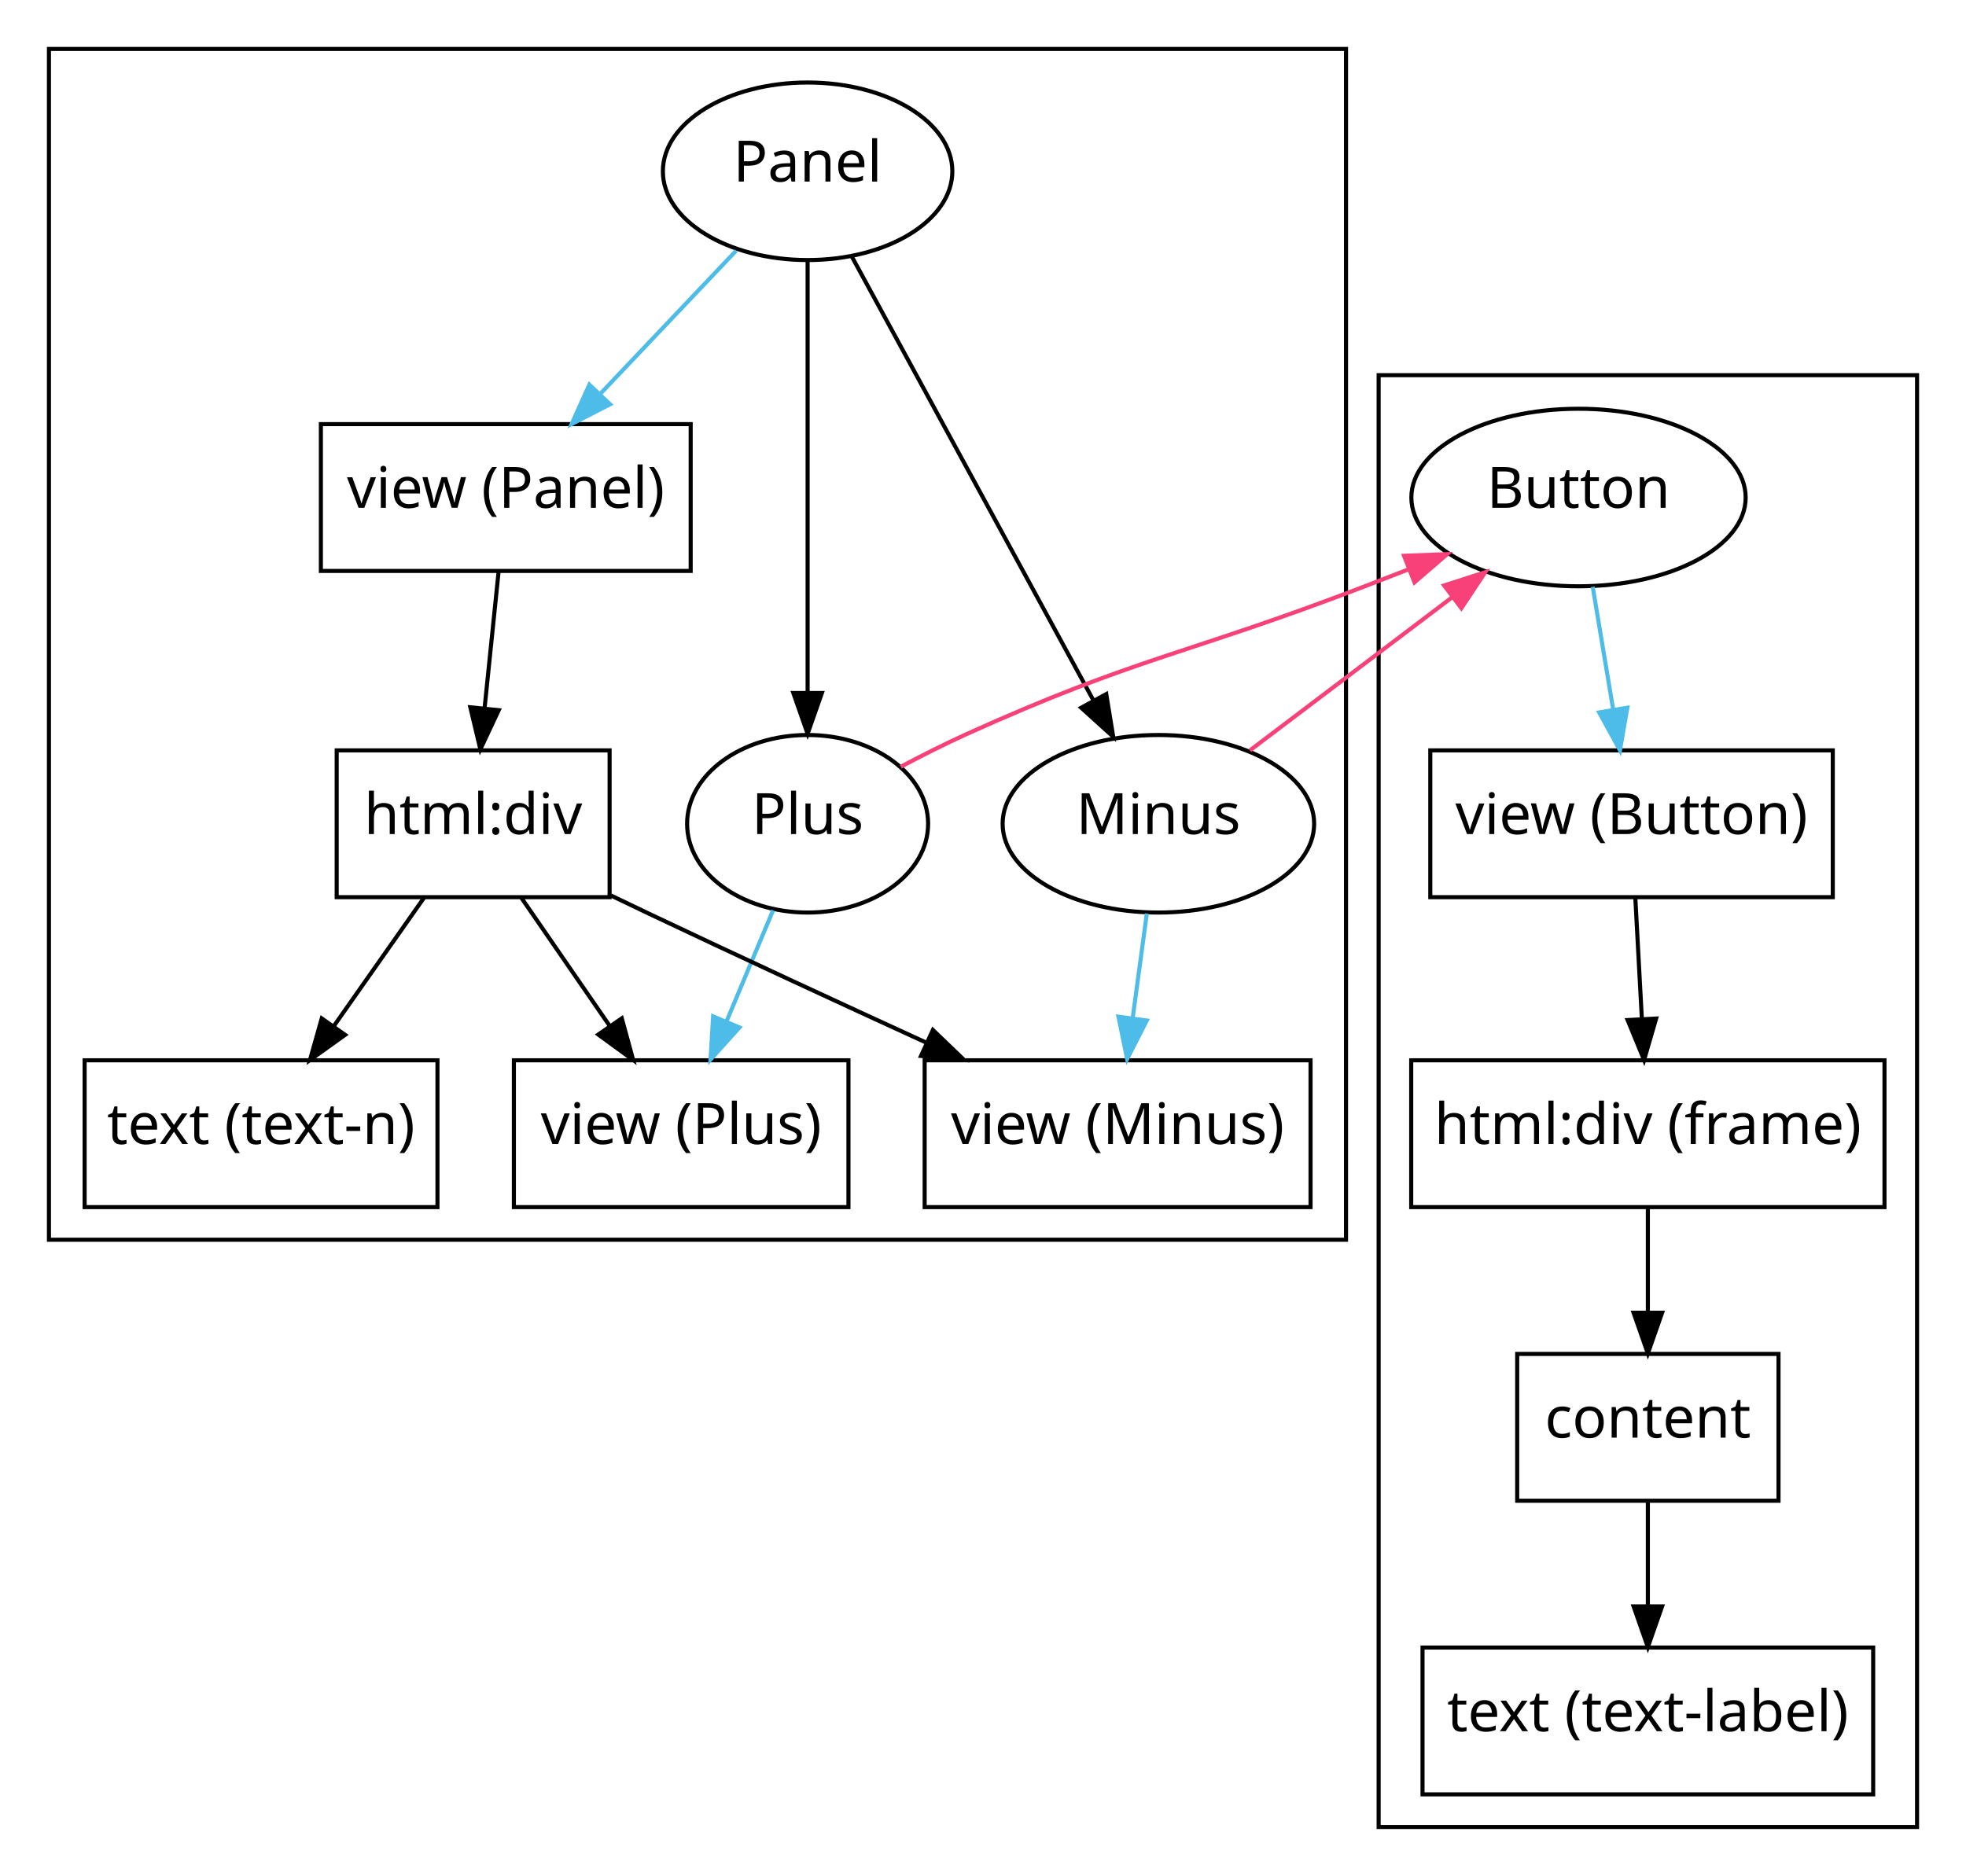
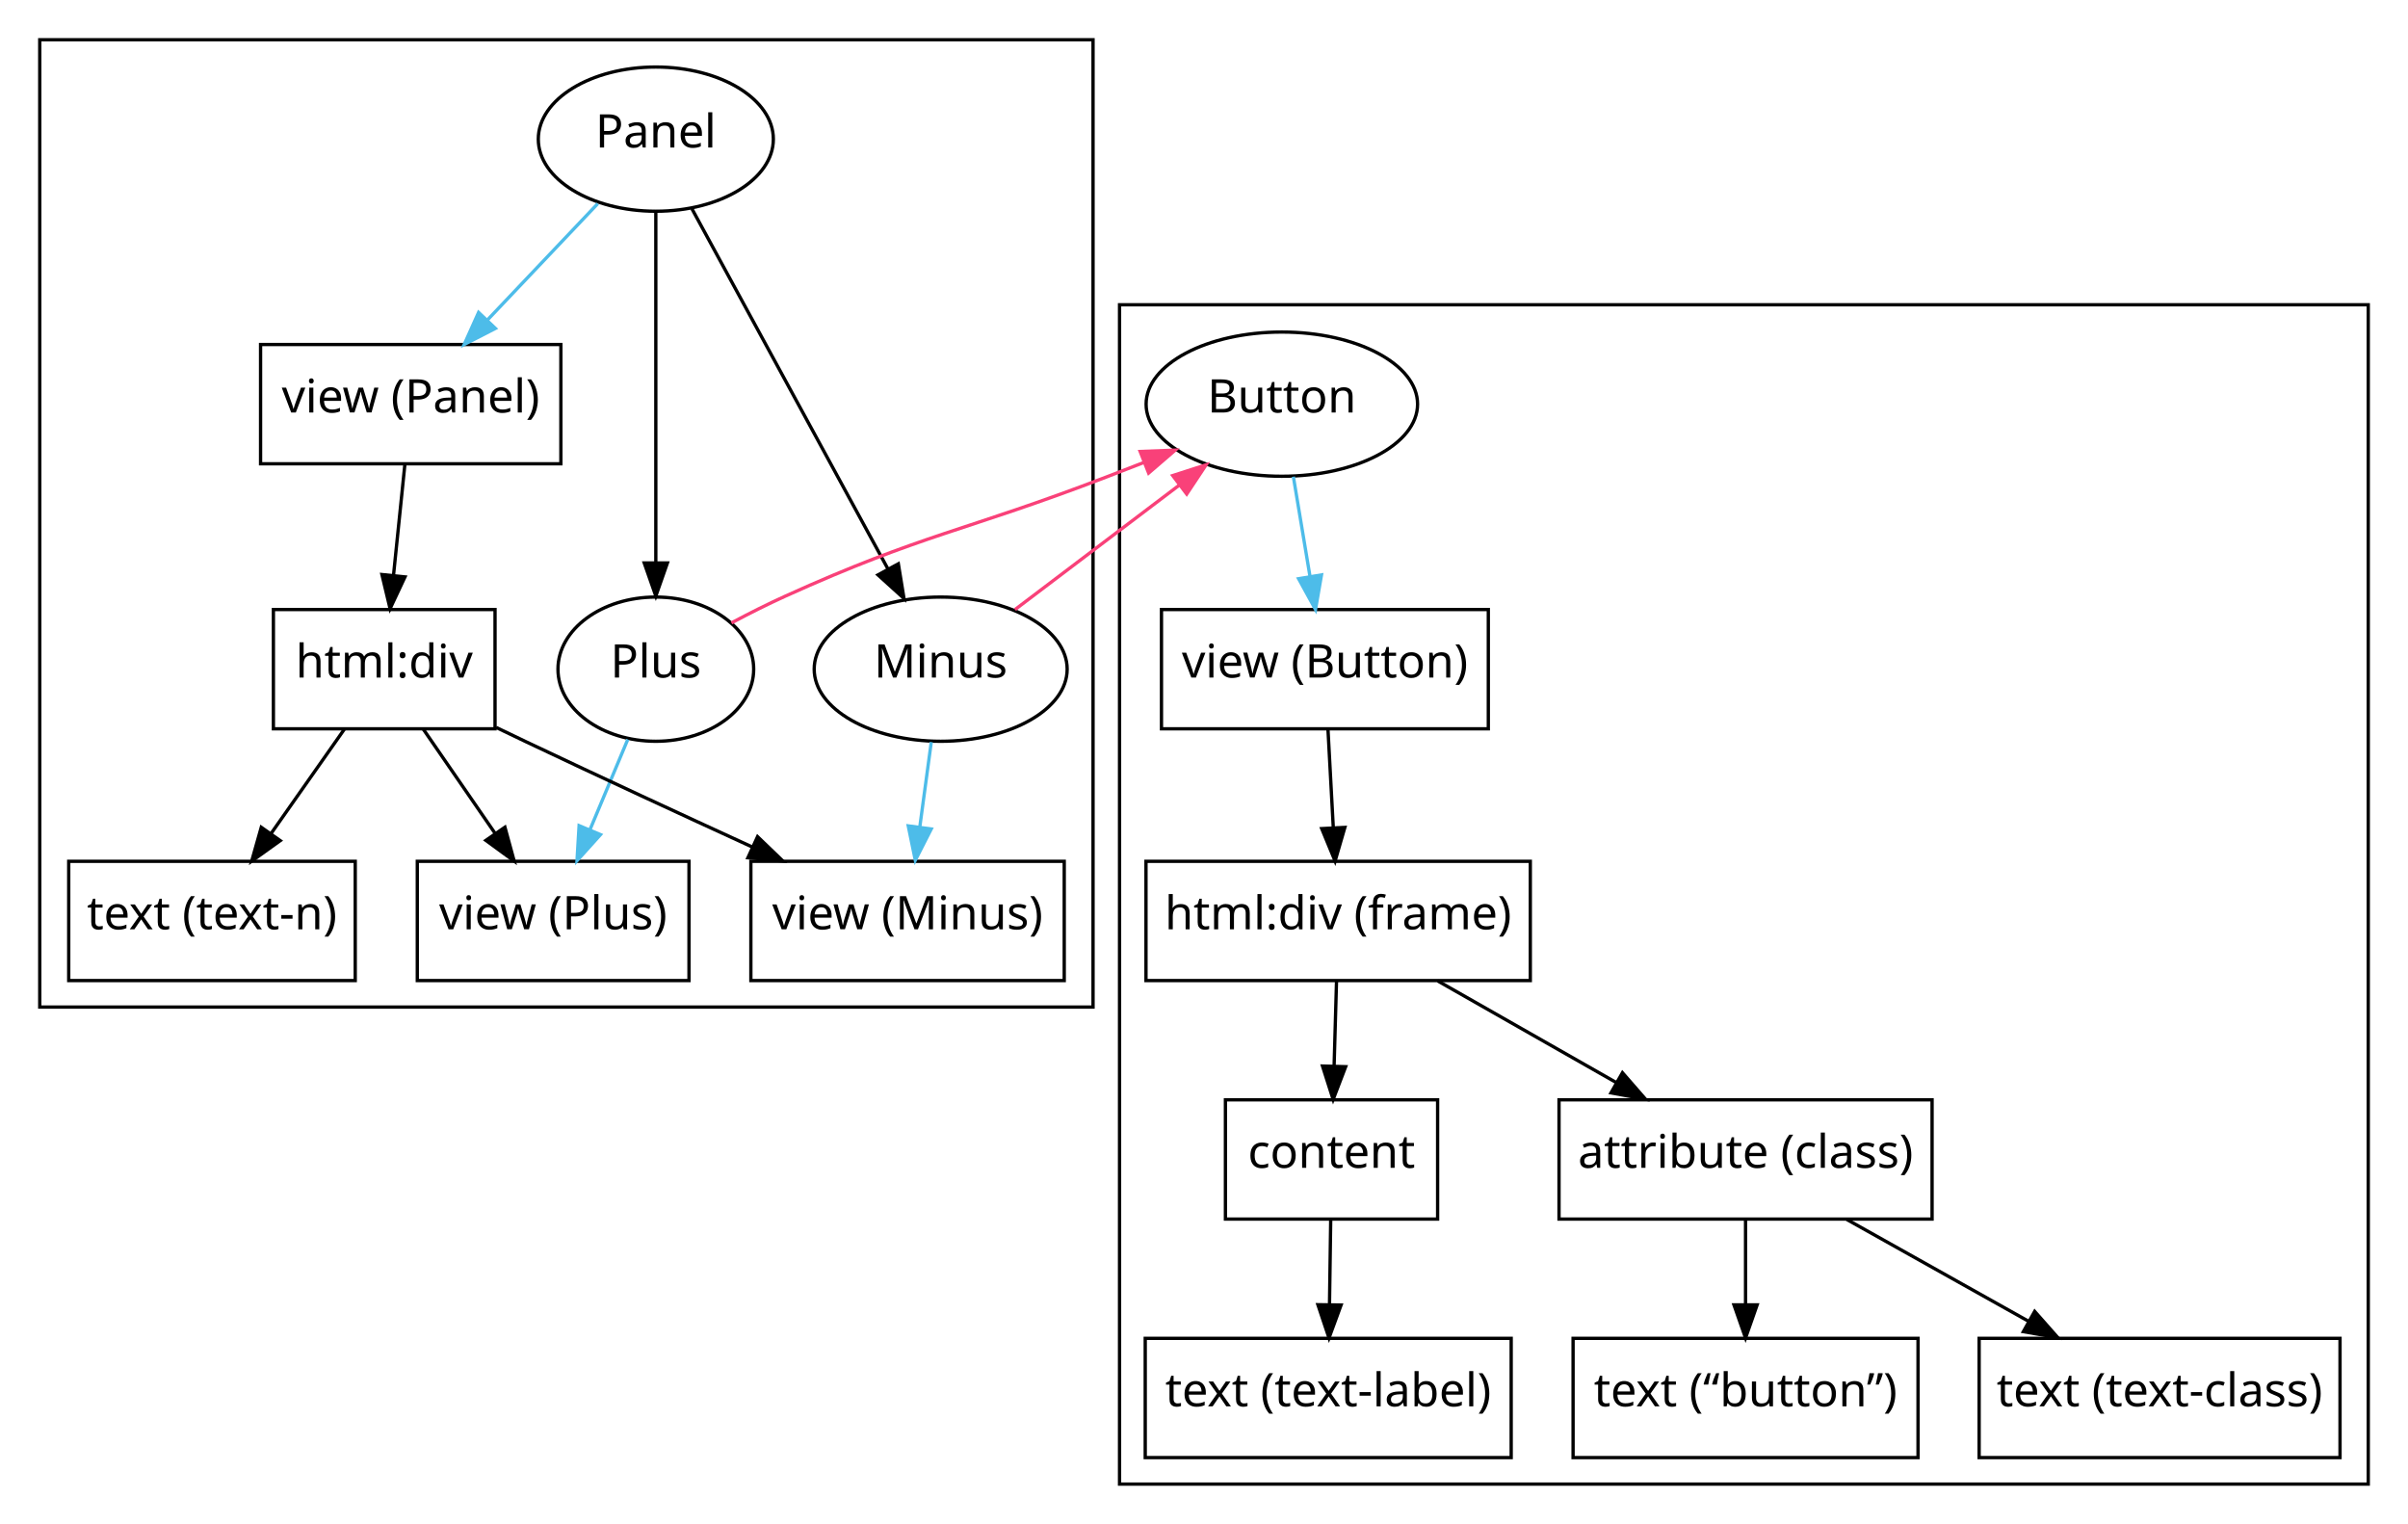
- <svg xmlns="http://www.w3.org/2000/svg" width="482pt" height="460pt" viewBox="0.00 0.00 482.00 460.00">
+ <svg xmlns="http://www.w3.org/2000/svg" width="727pt" height="460pt" viewBox="0.00 0.00 727.00 460.00">
  <g id="graph0" class="graph" transform="scale(1 1) rotate(0) translate(4 456)">
-     <polygon fill="white" stroke="white" points="-4,4 -4,-456 478,-456 478,4 -4,4" />
+     <polygon fill="white" stroke="white" points="-4,4 -4,-456 723,-456 723,4 -4,4" />
    <g id="clust1" class="cluster">
      <polygon fill="none" stroke="black" points="8,-152 8,-444 326,-444 326,-152 8,-152" />
    </g>
    <g id="clust3" class="cluster">
-       <polygon fill="none" stroke="black" points="334,-8 334,-364 466,-364 466,-8 334,-8" />
+       <polygon fill="none" stroke="black" points="334,-8 334,-364 711,-364 711,-8 334,-8" />
    </g>
    <g id="node1" class="node">
      <ellipse fill="none" stroke="black" cx="194" cy="-414" rx="35.484" ry="21.769" />
      <text text-anchor="middle" x="194" y="-411.474" font-family="Avenir Next" font-size="14.00">Panel</text>
    </g>
    <g id="node2" class="node">
      <polygon fill="none" stroke="black" points="165.332,-352 74.668,-352 74.668,-316 165.332,-316 165.332,-352" />
      <text text-anchor="middle" x="120" y="-331.474" font-family="Avenir Next" font-size="14.00">view (Panel)</text>
    </g>
    <g id="edge1" class="edge">
      <path fill="none" stroke="#4dbce9" d="M176.463,-394.515C166.531,-384.047 153.984,-370.821 143.241,-359.498" />
      <polygon fill="#4dbce9" stroke="#4dbce9" points="145.569,-356.865 136.147,-352.02 140.49,-361.683 145.569,-356.865" />
    </g>
    <g id="node3" class="node">
      <ellipse fill="none" stroke="black" cx="194" cy="-254" rx="29.545" ry="21.769" />
      <text text-anchor="middle" x="194" y="-251.474" font-family="Avenir Next" font-size="14.00">Plus</text>
    </g>
    <g id="edge2" class="edge">
      <path fill="none" stroke="black" d="M194,-392.019C194,-364.986 194,-317.754 194,-286.427" />
      <polygon fill="black" stroke="black" points="197.5,-286.068 194,-276.068 190.5,-286.068 197.5,-286.068" />
    </g>
    <g id="node4" class="node">
      <ellipse fill="none" stroke="black" cx="280" cy="-254" rx="38.188" ry="21.769" />
      <text text-anchor="middle" x="280" y="-251.474" font-family="Avenir Next" font-size="14.00">Minus</text>
    </g>
    <g id="edge3" class="edge">
      <path fill="none" stroke="black" d="M204.892,-392.989C219.866,-365.479 246.909,-315.795 264.132,-284.152" />
      <polygon fill="black" stroke="black" points="267.218,-285.804 268.925,-275.347 261.07,-282.457 267.218,-285.804" />
    </g>
    <g id="node5" class="node">
      <polygon fill="none" stroke="black" points="145.455,-272 78.544,-272 78.544,-236 145.455,-236 145.455,-272" />
      <text text-anchor="middle" x="112" y="-251.474" font-family="Avenir Next" font-size="14.00">html:div</text>
    </g>
    <g id="edge4" class="edge">
      <path fill="none" stroke="black" d="M118.225,-315.689C117.22,-305.894 115.941,-293.422 114.804,-282.335" />
      <polygon fill="black" stroke="black" points="118.273,-281.853 113.77,-272.262 111.309,-282.567 118.273,-281.853" />
    </g>
    <g id="node7" class="node">
      <polygon fill="none" stroke="black" points="204.013,-196 121.987,-196 121.987,-160 204.013,-160 204.013,-196" />
      <text text-anchor="middle" x="163" y="-175.474" font-family="Avenir Next" font-size="14.00">view (Plus)</text>
    </g>
    <g id="edge8" class="edge">
      <path fill="none" stroke="#4dbce9" d="M185.529,-232.779C182.001,-224.357 177.856,-214.463 174.09,-205.474" />
      <polygon fill="#4dbce9" stroke="#4dbce9" points="177.292,-204.057 170.2,-196.186 170.835,-206.762 177.292,-204.057" />
    </g>
    <g id="node6" class="node">
      <polygon fill="none" stroke="black" points="317.304,-196 222.696,-196 222.696,-160 317.304,-160 317.304,-196" />
      <text text-anchor="middle" x="270" y="-175.474" font-family="Avenir Next" font-size="14.00">view (Minus)</text>
    </g>
    <g id="edge9" class="edge">
      <path fill="none" stroke="#4dbce9" d="M277.161,-231.993C276.089,-224.061 274.853,-214.915 273.713,-206.478" />
      <polygon fill="#4dbce9" stroke="#4dbce9" points="277.148,-205.756 272.34,-196.315 270.211,-206.693 277.148,-205.756" />
    </g>
    <g id="edge6" class="edge">
      <path fill="none" stroke="black" d="M145.767,-236.421C148.884,-234.917 151.998,-233.425 155,-232 177.304,-221.416 202.169,-209.919 223.057,-200.346" />
      <polygon fill="black" stroke="black" points="224.714,-203.437 232.351,-196.094 221.801,-197.072 224.714,-203.437" />
    </g>
    <g id="edge7" class="edge">
      <path fill="none" stroke="black" d="M123.829,-235.837C130.265,-226.497 138.352,-214.763 145.504,-204.386" />
      <polygon fill="black" stroke="black" points="148.443,-206.29 151.236,-196.07 142.679,-202.318 148.443,-206.29" />
    </g>
    <g id="node8" class="node">
      <polygon fill="none" stroke="black" points="103.252,-196 16.748,-196 16.748,-160 103.252,-160 103.252,-196" />
      <text text-anchor="middle" x="60" y="-175.474" font-family="Avenir Next" font-size="14.00">text (text-n)</text>
    </g>
    <g id="edge5" class="edge">
      <path fill="none" stroke="black" d="M99.939,-235.837C93.376,-226.497 85.131,-214.763 77.839,-204.386" />
      <polygon fill="black" stroke="black" points="80.608,-202.24 71.995,-196.07 74.881,-206.264 80.608,-202.24" />
    </g>
    <g id="node9" class="node">
      <ellipse fill="none" stroke="black" cx="383" cy="-334" rx="40.98" ry="21.769" />
      <text text-anchor="middle" x="383" y="-331.474" font-family="Avenir Next" font-size="14.00">Button</text>
    </g>
-     <g id="edge15" class="edge">
+     <g id="edge18" class="edge">
      <path fill="none" stroke="#f94179" d="M341.349,-316.398C337.516,-314.9 333.689,-313.415 330,-312 287.066,-295.53 274.9,-294.946 233,-276 227.675,-273.592 222.074,-270.763 216.831,-267.975" />
      <polygon fill="#f94179" stroke="#f94179" points="340.225,-319.716 350.812,-320.116 342.785,-313.201 340.225,-319.716" />
    </g>
-     <g id="edge14" class="edge">
+     <g id="edge17" class="edge">
      <path fill="none" stroke="#f94179" d="M352.116,-309.612C336.138,-297.512 316.99,-283.012 302.441,-271.994" />
      <polygon fill="#f94179" stroke="#f94179" points="350.056,-312.442 360.141,-315.689 354.282,-306.862 350.056,-312.442" />
    </g>
    <g id="node10" class="node">
      <polygon fill="none" stroke="black" points="445.338,-272 346.662,-272 346.662,-236 445.338,-236 445.338,-272" />
      <text text-anchor="middle" x="396" y="-251.474" font-family="Avenir Next" font-size="14.00">view (Button)</text>
    </g>
    <g id="edge10" class="edge">
      <path fill="none" stroke="#4dbce9" d="M386.484,-312.097C388.019,-302.885 389.843,-291.941 391.482,-282.111" />
      <polygon fill="#4dbce9" stroke="#4dbce9" points="394.972,-282.456 393.164,-272.017 388.067,-281.305 394.972,-282.456" />
    </g>
    <g id="node11" class="node">
      <polygon fill="none" stroke="black" points="458.017,-196 341.983,-196 341.983,-160 458.017,-160 458.017,-196" />
      <text text-anchor="middle" x="400" y="-175.474" font-family="Avenir Next" font-size="14.00">html:div (frame)</text>
    </g>
    <g id="edge11" class="edge">
      <path fill="none" stroke="black" d="M396.928,-235.837C397.402,-227.058 397.991,-216.163 398.526,-206.267" />
      <polygon fill="black" stroke="black" points="402.032,-206.244 399.077,-196.07 395.043,-205.866 402.032,-206.244" />
    </g>
    <g id="node12" class="node">
-       <polygon fill="none" stroke="black" points="432.031,-124 367.969,-124 367.969,-88 432.031,-88 432.031,-124" />
-       <text text-anchor="middle" x="400" y="-103.474" font-family="Avenir Next" font-size="14.00">content</text>
+       <polygon fill="none" stroke="black" points="430.031,-124 365.969,-124 365.969,-88 430.031,-88 430.031,-124" />
+       <text text-anchor="middle" x="398" y="-103.474" font-family="Avenir Next" font-size="14.00">content</text>
    </g>
    <g id="edge12" class="edge">
-       <path fill="none" stroke="black" d="M400,-159.697C400,-151.983 400,-142.712 400,-134.112" />
-       <polygon fill="black" stroke="black" points="403.5,-134.104 400,-124.104 396.5,-134.104 403.5,-134.104" />
+       <path fill="none" stroke="black" d="M399.506,-159.697C399.285,-151.983 399.02,-142.712 398.775,-134.112" />
+       <polygon fill="black" stroke="black" points="402.273,-134 398.489,-124.104 395.276,-134.2 402.273,-134" />
+     </g>
+     <g id="node14" class="node">
+       <polygon fill="none" stroke="black" points="579.314,-124 466.686,-124 466.686,-88 579.314,-88 579.314,-124" />
+       <text text-anchor="middle" x="523" y="-103.474" font-family="Avenir Next" font-size="14.00">attribute (class)</text>
+     </g>
+     <g id="edge13" class="edge">
+       <path fill="none" stroke="black" d="M430.089,-159.876C446.32,-150.639 466.542,-139.131 483.971,-129.212" />
+       <polygon fill="black" stroke="black" points="485.835,-132.178 492.795,-124.19 482.373,-126.094 485.835,-132.178" />
    </g>
    <g id="node13" class="node">
-       <polygon fill="none" stroke="black" points="455.243,-52 344.757,-52 344.757,-16 455.243,-16 455.243,-52" />
-       <text text-anchor="middle" x="400" y="-31.474" font-family="Avenir Next" font-size="14.00">text (text-label)</text>
+       <polygon fill="none" stroke="black" points="452.243,-52 341.757,-52 341.757,-16 452.243,-16 452.243,-52" />
+       <text text-anchor="middle" x="397" y="-31.474" font-family="Avenir Next" font-size="14.00">text (text-label)</text>
    </g>
-     <g id="edge13" class="edge">
-       <path fill="none" stroke="black" d="M400,-87.697C400,-79.983 400,-70.713 400,-62.112" />
-       <polygon fill="black" stroke="black" points="403.5,-62.104 400,-52.104 396.5,-62.104 403.5,-62.104" />
+     <g id="edge14" class="edge">
+       <path fill="none" stroke="black" d="M397.753,-87.697C397.643,-79.983 397.51,-70.713 397.387,-62.112" />
+       <polygon fill="black" stroke="black" points="400.887,-62.053 397.244,-52.104 393.888,-62.153 400.887,-62.053" />
+     </g>
+     <g id="node15" class="node">
+       <polygon fill="none" stroke="black" points="575.071,-52 470.929,-52 470.929,-16 575.071,-16 575.071,-52" />
+       <text text-anchor="middle" x="523" y="-31.474" font-family="Avenir Next" font-size="14.00">text (“button”)</text>
+     </g>
+     <g id="edge15" class="edge">
+       <path fill="none" stroke="black" d="M523,-87.697C523,-79.983 523,-70.713 523,-62.112" />
+       <polygon fill="black" stroke="black" points="526.5,-62.104 523,-52.104 519.5,-62.104 526.5,-62.104" />
+     </g>
+     <g id="node16" class="node">
+       <polygon fill="none" stroke="black" points="702.476,-52 593.524,-52 593.524,-16 702.476,-16 702.476,-52" />
+       <text text-anchor="middle" x="648" y="-31.474" font-family="Avenir Next" font-size="14.00">text (text-class)</text>
+     </g>
+     <g id="edge16" class="edge">
+       <path fill="none" stroke="black" d="M553.578,-87.876C570.074,-78.639 590.624,-67.131 608.336,-57.212" />
+       <polygon fill="black" stroke="black" points="610.289,-60.13 617.304,-52.19 606.869,-54.022 610.289,-60.13" />
    </g>
  </g>
</svg>
